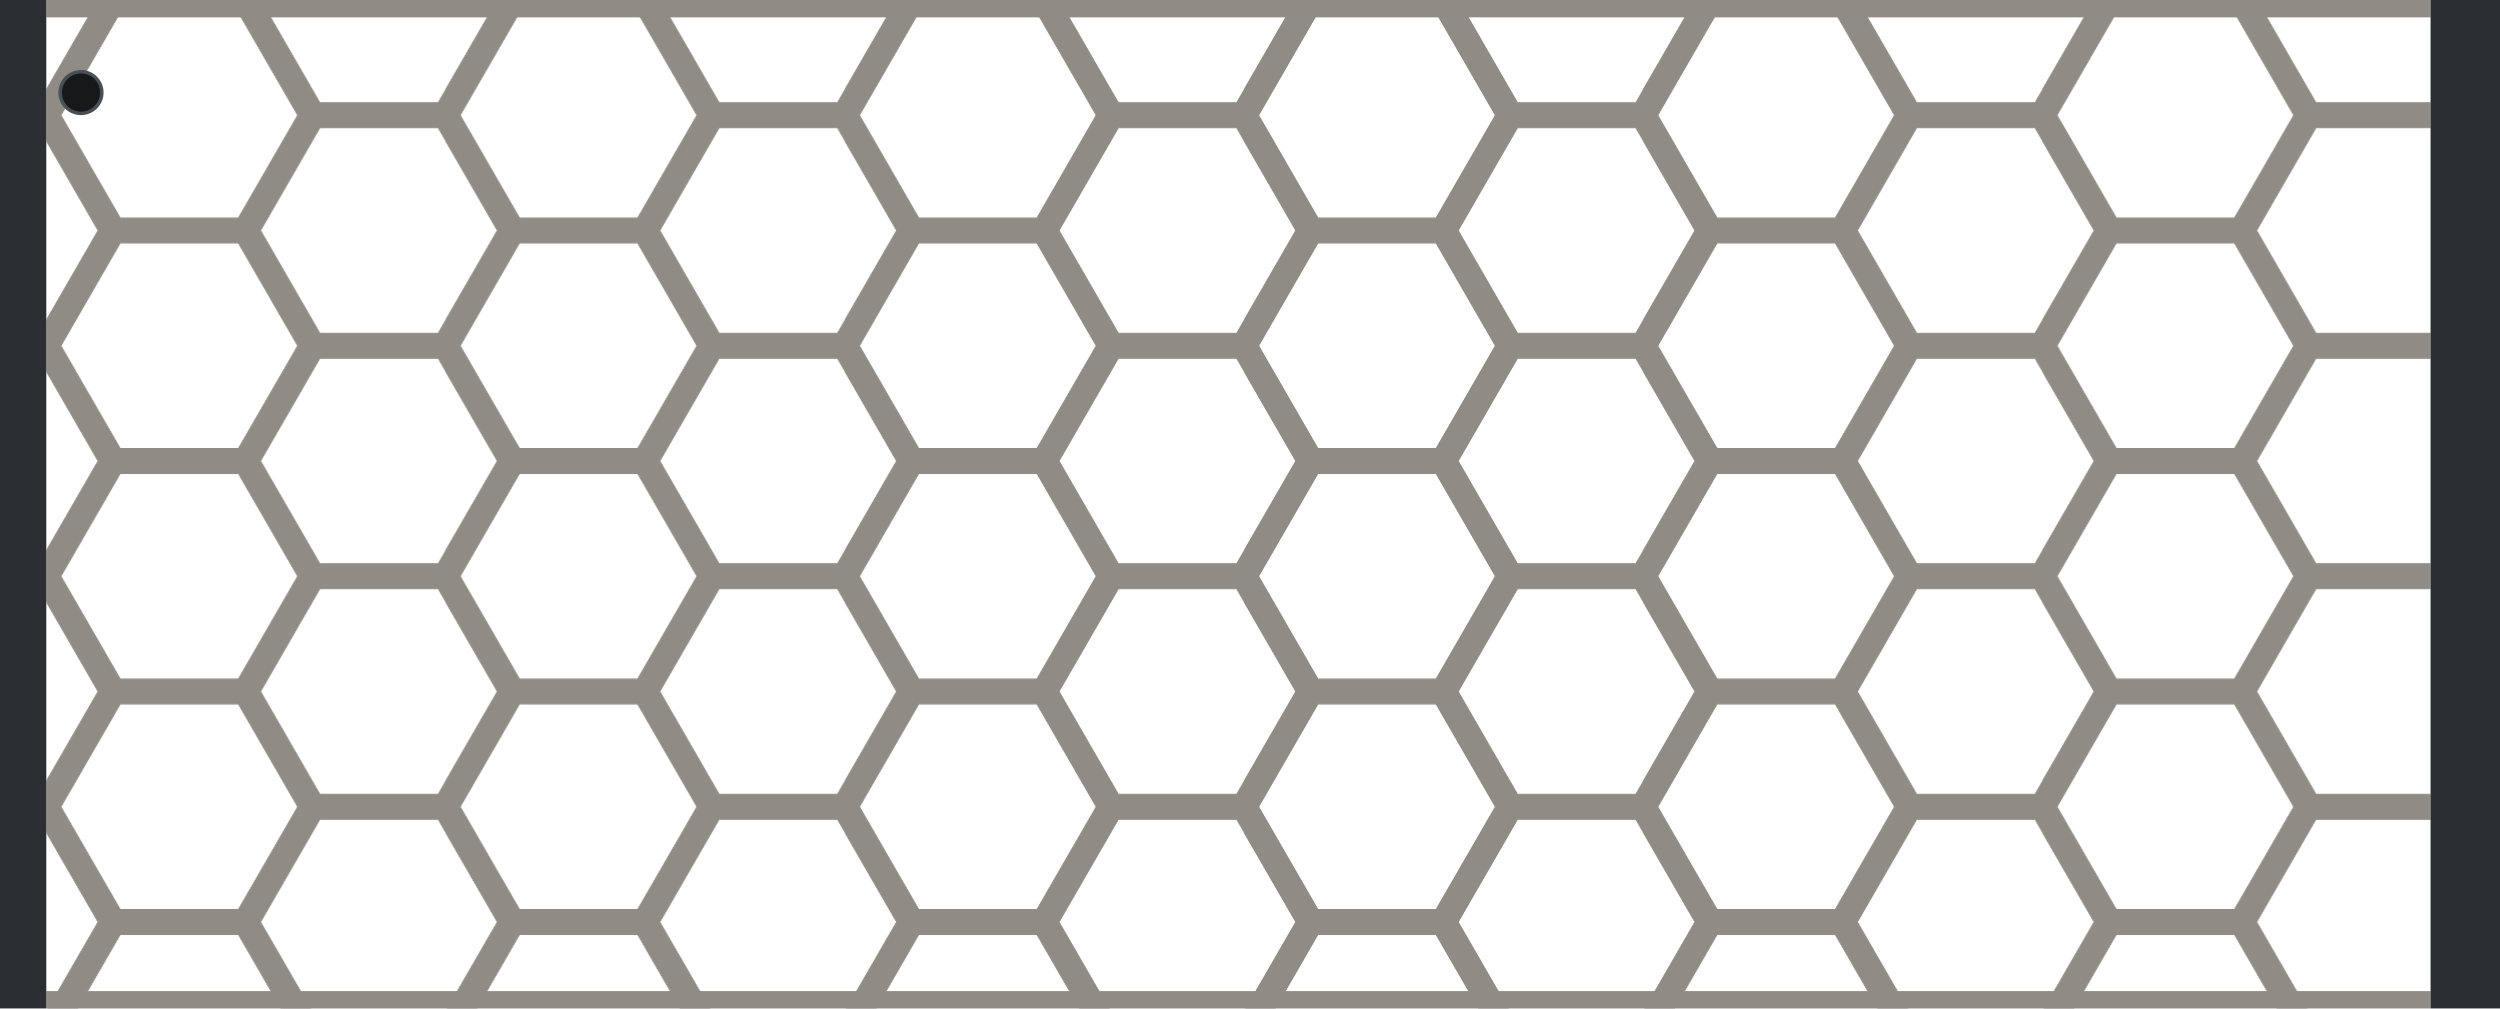
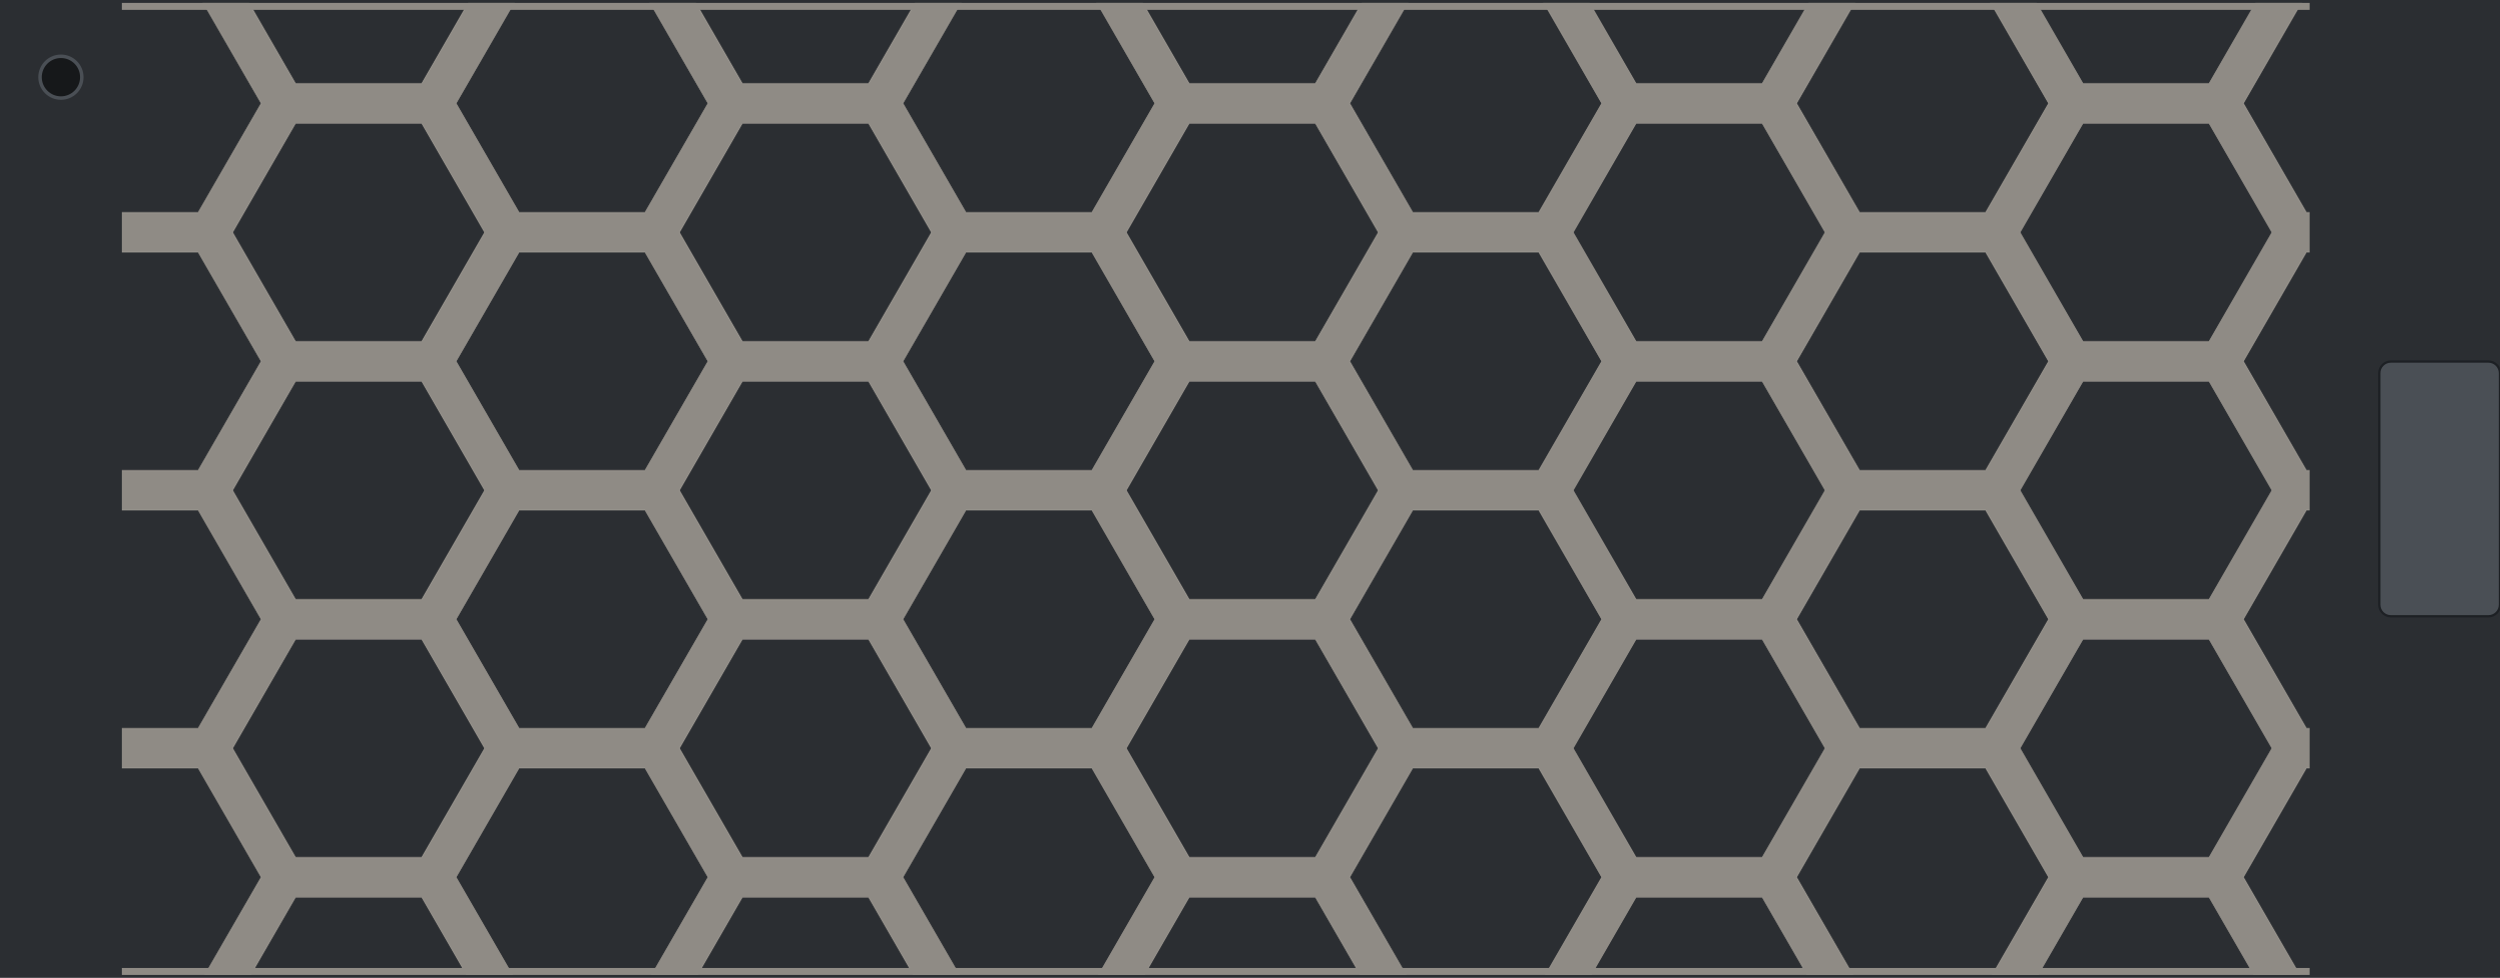
- <svg xmlns="http://www.w3.org/2000/svg" width="432.1mm" height="174.3mm" viewBox="0 0 432.1 174.3">
+ <svg xmlns="http://www.w3.org/2000/svg" width="430.8mm" height="168.5mm" viewBox="0 0 430.8 168.5">
  <defs>
-     <pattern id="honey" x="8.0" y="0" width="69.0" height="39.84" patternUnits="userSpaceOnUse">
-       <g fill="none" stroke="#8f8b85" stroke-width="4.5" stroke-linejoin="round">
-         <polygon points="0,19.92 11.5,0 34.5,0 46,19.92 34.5,39.84 11.5,39.84" />
-         <polygon points="34.5,0 46,-19.92 69,-19.92 80.5,0 69,19.92 46,19.92" />
-         <polygon points="34.5,39.84 46,19.92 69,19.92 80.5,39.84 69,59.76 46,59.76" />
-         <polygon points="-34.5,0 -23,-19.92 0,-19.92 11.5,0 0,19.92 -23,19.92" />
-         <polygon points="-34.5,39.84 -23,19.92 0,19.92 11.5,39.84 0,59.76 -23,59.76" />
+     <pattern id="honey" x="61.8" y="40.05" width="77.0" height="44.45" patternUnits="userSpaceOnUse">
+       <g fill="none" stroke="#8f8b85" stroke-width="6.9" stroke-linejoin="round">
+         <polygon points="-25.63,0 -12.82,-22.2 12.82,-22.2 25.63,0 12.82,22.2 -12.82,22.2" />
+         <polygon points="51.37,0 64.18,-22.2 89.82,-22.2 102.63,0 89.82,22.2 64.18,22.2" />
+         <polygon points="-25.63,44.45 -12.82,22.25 12.82,22.25 25.63,44.45 12.82,66.65 -12.82,66.65" />
+         <polygon points="51.37,44.45 64.18,22.25 89.82,22.25 102.63,44.45 89.82,66.65 64.18,66.65" />
+         <polygon points="12.87,22.2 25.69,0 51.31,0 64.13,22.2 51.31,44.4 25.69,44.4" />
+         <polygon points="12.87,-22.25 25.69,-44.45 51.31,-44.45 64.13,-22.25 51.31,-0.05 25.69,-0.05" />
+         <polygon points="12.87,66.65 25.69,44.45 51.31,44.45 64.13,66.65 51.31,88.85 25.69,88.85" />
      </g>
    </pattern>
  </defs>
  <g id="plate">
-     <rect x="8.0" y="0" width="412.1" height="174.3" fill="url(#honey)" />
-     <rect x="8.0" y="0" width="412.1" height="3.0" fill="#8f8b85" />
-     <rect x="8.0" y="171.3" width="412.1" height="3.0" fill="#8f8b85" />
-     <rect x="0" y="0" width="8.0" height="174.3" fill="#2b2e32" />
-     <rect x="420.1" y="0" width="12.0" height="174.3" fill="#2b2e32" />
+     <rect x="0" y="0" width="430.8" height="168.5" fill="#2b2e32" />
+     <rect x="21.0" y="0.5" width="377.0" height="167.5" fill="url(#honey)" />
+     <rect x="21.0" y="0.5" width="377.0" height="1.2" fill="#8f8b85" />
+     <rect x="21.0" y="166.8" width="377.0" height="1.2" fill="#8f8b85" />
  </g>
-   <circle id="lock" cx="14.0" cy="16.0" r="3.6" fill="#16181a" stroke="#4a4f55" stroke-width="0.6" />
+   <rect id="release" x="410.0" y="62.3" width="20.8" height="43.9" rx="2" fill="#4a4f55" stroke="#1d2024" stroke-width="0.4" />
+   <circle id="lock" cx="10.5" cy="13.3" r="3.6" fill="#16181a" stroke="#4a4f55" stroke-width="0.6" />
</svg>
